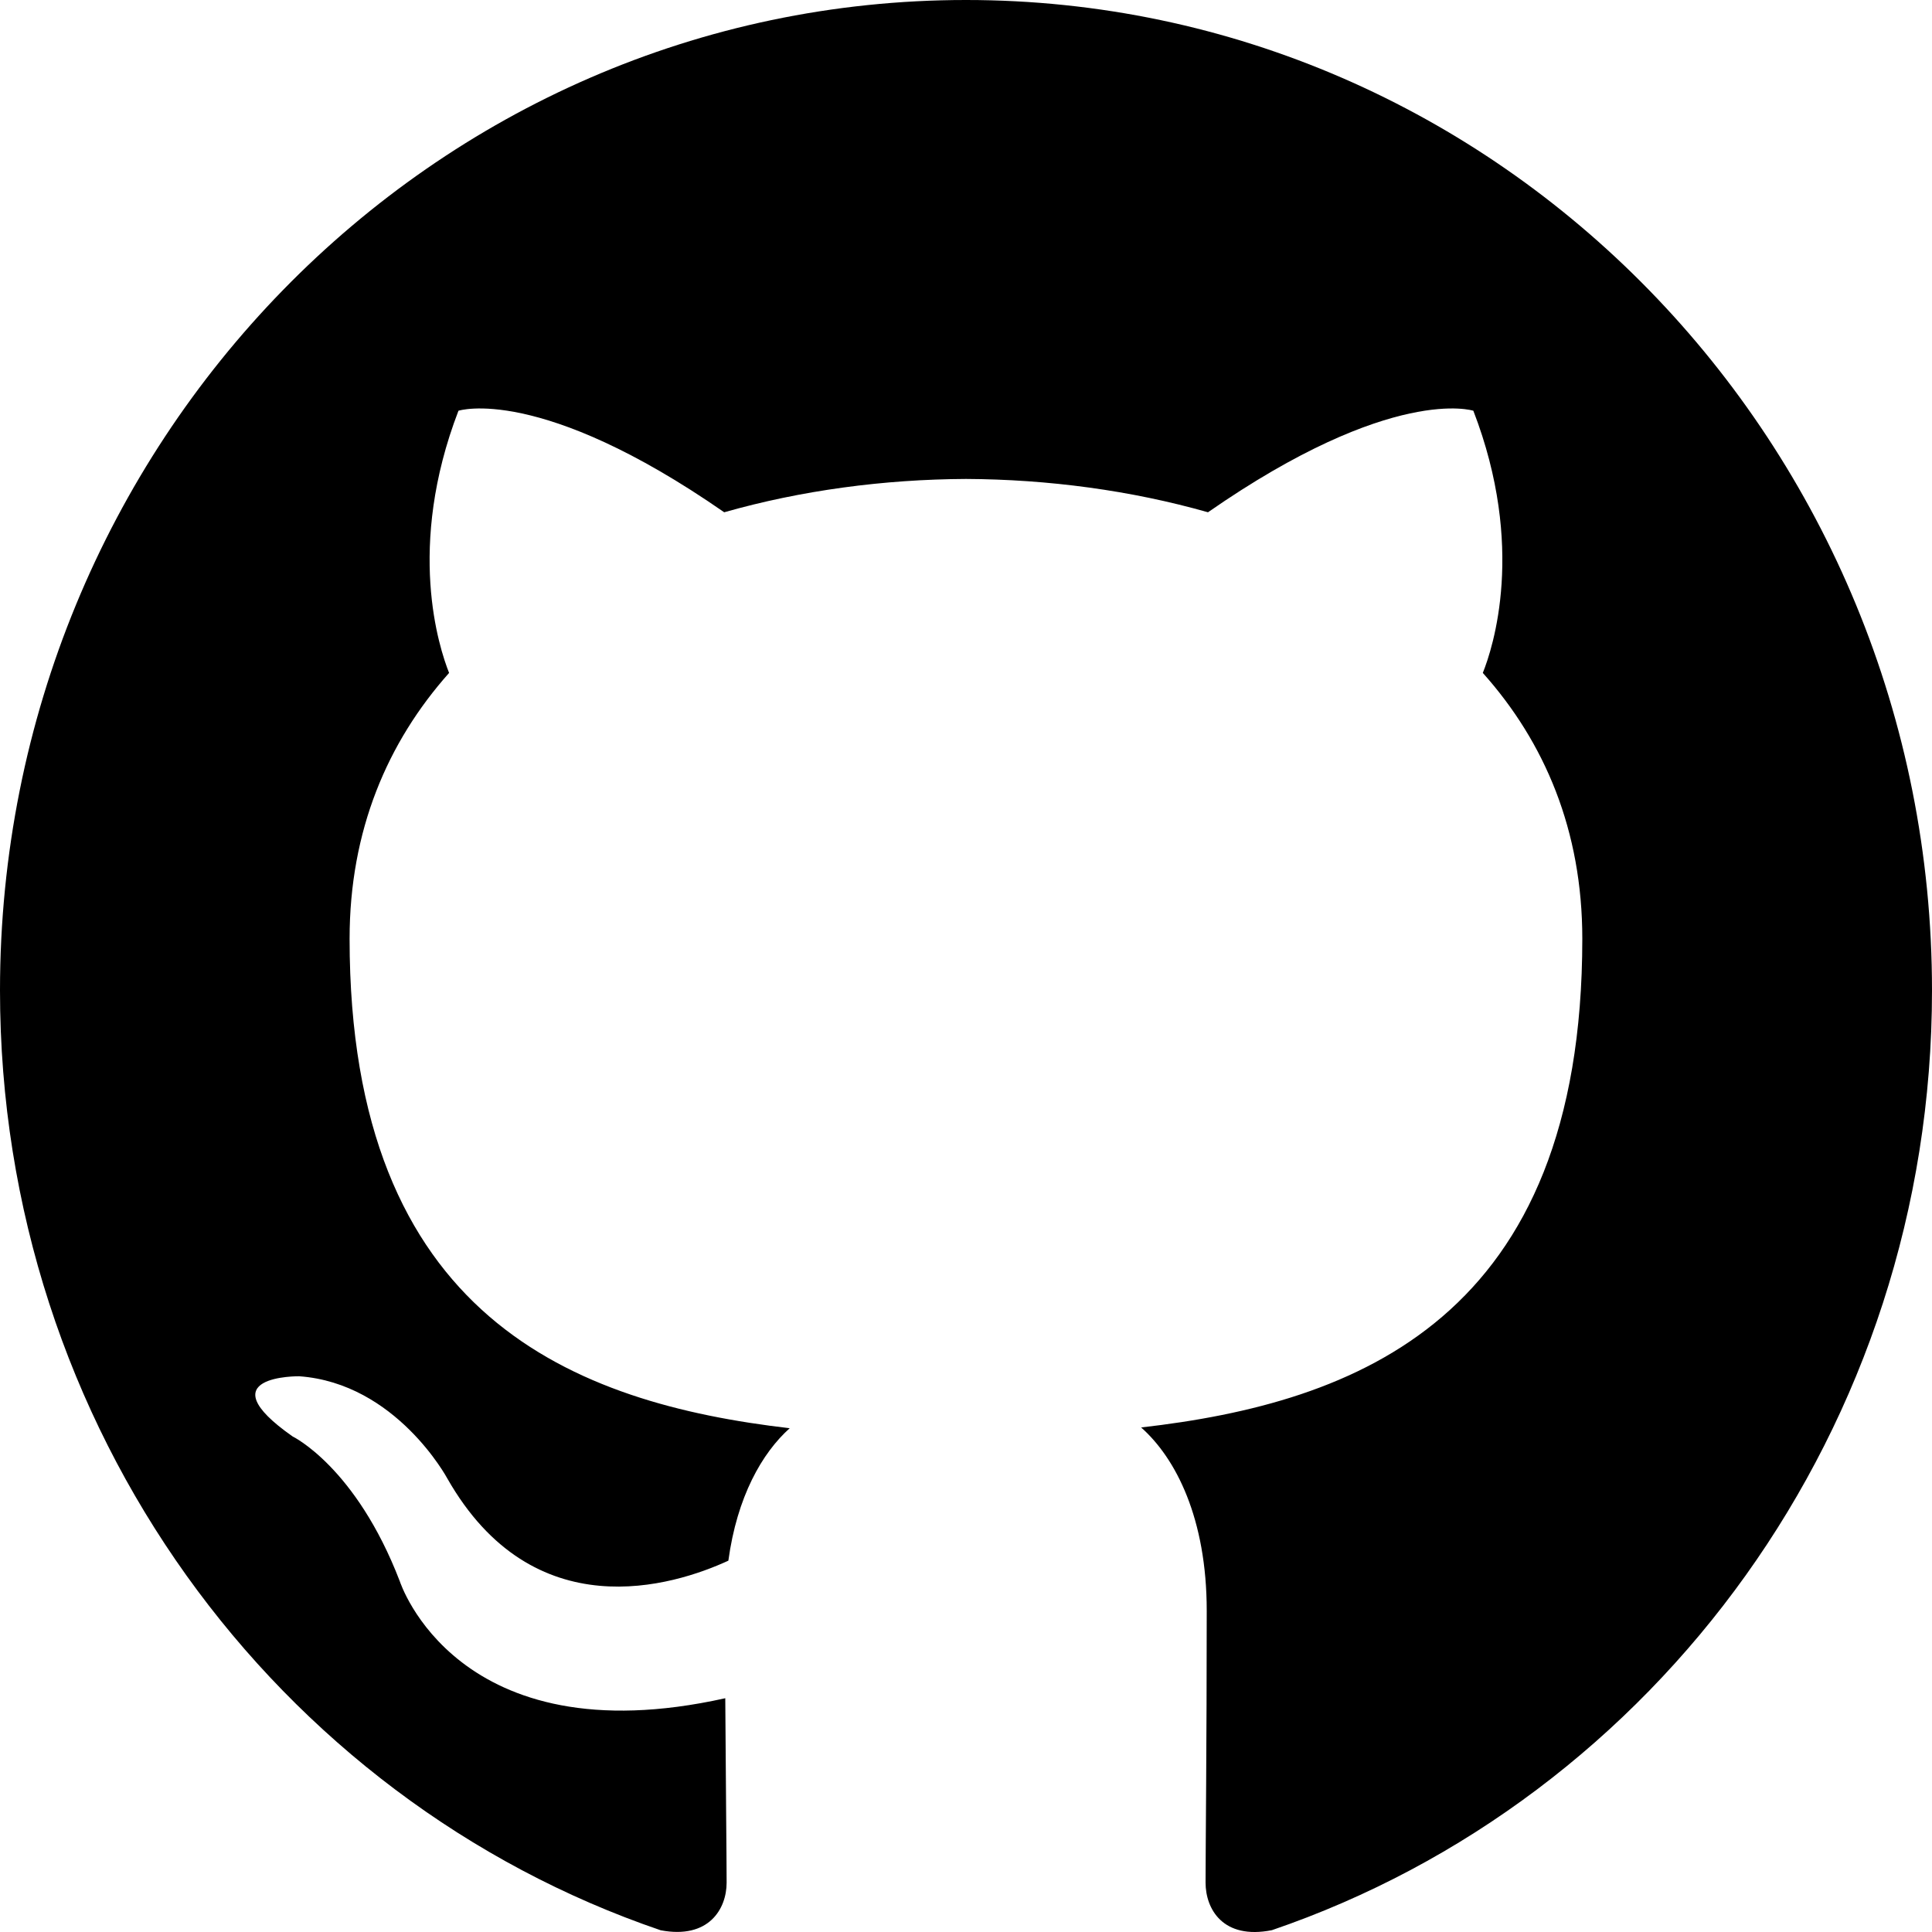
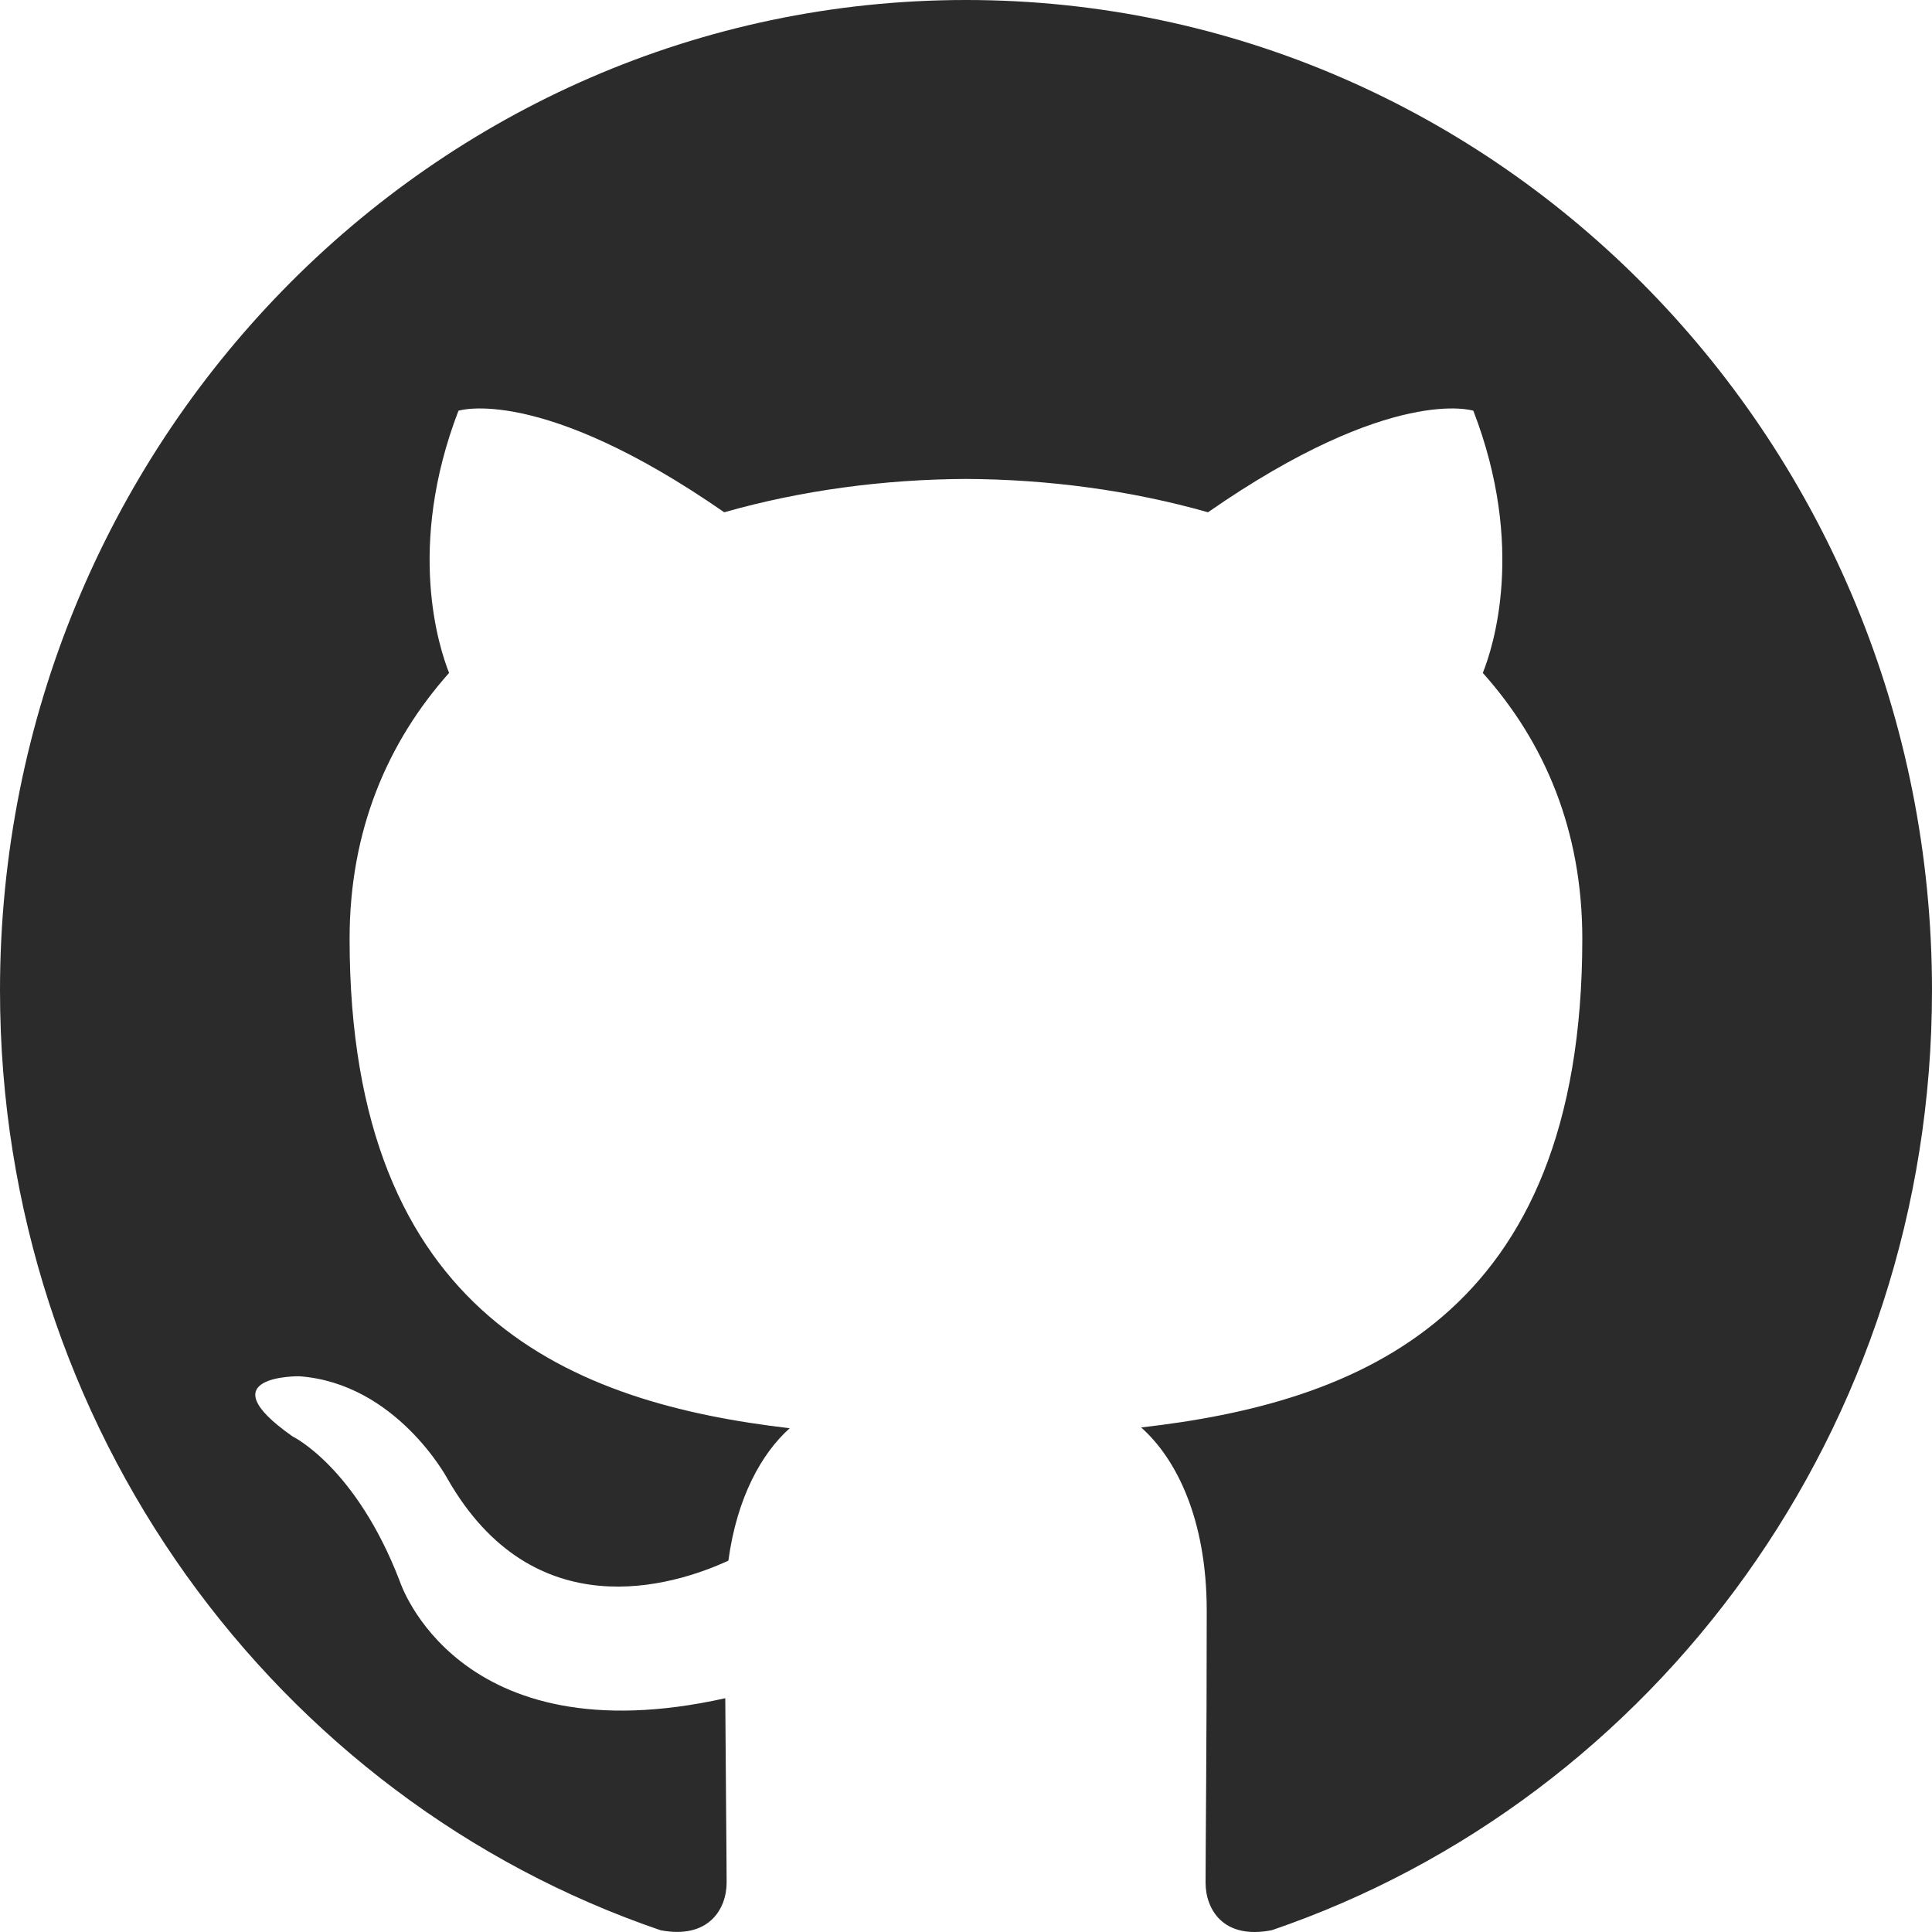
<svg xmlns="http://www.w3.org/2000/svg" width="800px" height="800px" viewBox="0 0 20 20" version="1.1">
-   <defs>
- 
- </defs>
  <g id="Page-1" stroke="none" stroke-width="1" fill="none" fill-rule="evenodd">
-     <g id="Dribbble-Light-Preview" transform="translate(-140, -7559)" fill="#000000">
+     <g id="Dribbble-Light-Preview" transform="translate(-140, -7559)" fill="#2b2b2b">
      <g id="icons" transform="translate(56, 160)">
        <path d="M94,7399 C99.523,7399 104,7403.59 104,7409.253 C104,7413.782 101.138,7417.624 97.167,7418.981 C96.66,7419.082 96.48,7418.762 96.48,7418.489 C96.48,7418.151 96.492,7417.047 96.492,7415.675 C96.492,7414.719 96.172,7414.095 95.813,7413.777 C98.04,7413.523 100.38,7412.656 100.38,7408.718 C100.38,7407.598 99.992,7406.684 99.35,7405.966 C99.454,7405.707 99.797,7404.664 99.252,7403.252 C99.252,7403.252 98.414,7402.977 96.505,7404.303 C95.706,7404.076 94.85,7403.962 94,7403.958 C93.15,7403.962 92.295,7404.076 91.497,7404.303 C89.586,7402.977 88.746,7403.252 88.746,7403.252 C88.203,7404.664 88.546,7405.707 88.649,7405.966 C88.01,7406.684 87.619,7407.598 87.619,7408.718 C87.619,7412.646 89.954,7413.526 92.175,7413.785 C91.889,7414.041 91.63,7414.493 91.54,7415.156 C90.97,7415.418 89.522,7415.871 88.63,7414.304 C88.63,7414.304 88.101,7413.319 87.097,7413.247 C87.097,7413.247 86.122,7413.234 87.029,7413.87 C87.029,7413.87 87.684,7414.185 88.139,7415.37 C88.139,7415.37 88.726,7417.2 91.508,7416.58 C91.513,7417.437 91.522,7418.245 91.522,7418.489 C91.522,7418.76 91.338,7419.077 90.839,7418.982 C86.865,7417.627 84,7413.783 84,7409.253 C84,7403.59 88.478,7399 94,7399" id="github-[#142]">

</path>
      </g>
    </g>
  </g>
</svg>
